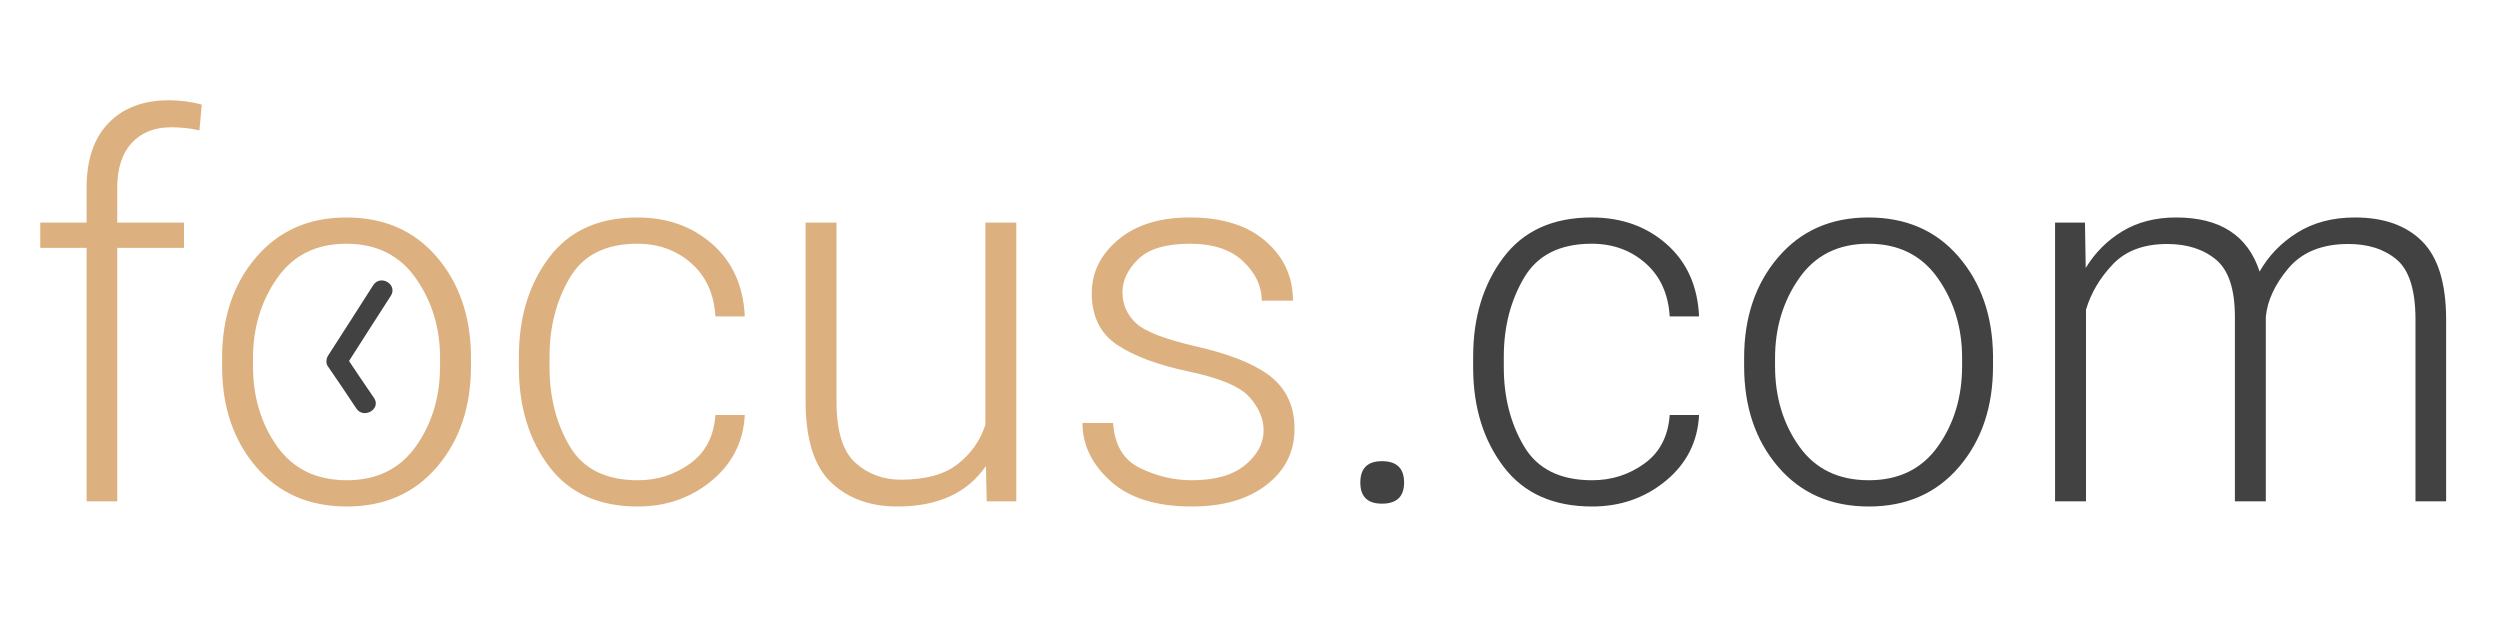
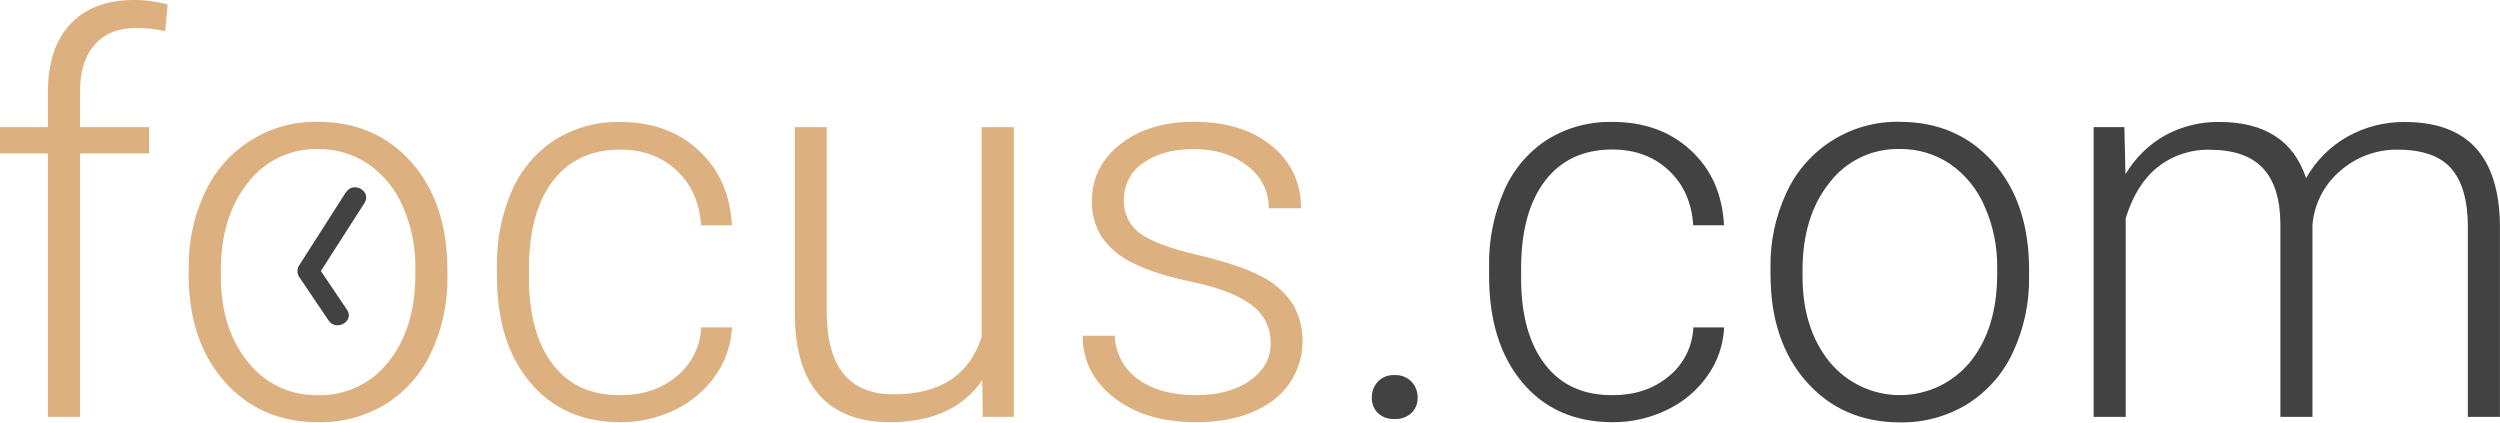
- <svg xmlns="http://www.w3.org/2000/svg" version="1.1" id="Calque_1" x="0px" y="0px" viewBox="0 0 729 182" style="enable-background:new 0 0 729 182;" xml:space="preserve">
-   <style type="text/css">
- 	.st0{fill:#DDB07F;}
- 	.st1{font-family:'Roboto Light';}
- 	.st2{font-size:153.842px;}
- 	.st3{fill:#424242;}
- </style>
-   <text transform="matrix(1 0 0 1 7.001 146.1953)">
-     <tspan x="0" y="0" class="st0 st1 st2">focus</tspan>
-     <tspan x="378.7" y="0" class="st3 st1 st2">.com</tspan>
-   </text>
-   <g>
-     <g>
-       <path class="st3" d="M108.8,83.2c-4.4,6.9-8.8,13.8-13.2,20.6c-0.5,0.9-0.6,2.2,0,3c2.8,4.1,5.6,8.2,8.3,12.3    c2.1,3.2,7.3,0.2,5.2-3c-2.8-4.1-5.6-8.2-8.3-12.3c0,1,0,2,0,3c4.4-6.9,8.8-13.8,13.2-20.6C116,82.9,110.9,79.9,108.8,83.2    L108.8,83.2z" />
-     </g>
-   </g>
+ <svg xmlns="http://www.w3.org/2000/svg" id="Calque_1" data-name="Calque 1" viewBox="0 0 701.45 118.46">
+   <path d="M25.18,146.2V72.28H11.73V64.92H25.18V55.08q0-12.47,6.35-19.15t17.69-6.69a34.66,34.66,0,0,1,9.54,1.27L58.08,38a35.08,35.08,0,0,0-8.19-.9q-7.44,0-11.57,4.63T34.19,54.83V64.92H53.57v7.36H34.19V146.2h-9Z" transform="translate(-11.73 -29.24)" style="fill:#ddb07f" />
+   <path d="M64.69,104.35a47.82,47.82,0,0,1,4.54-21.11A34.14,34.14,0,0,1,100.9,63.42q16.23,0,26.29,11.38T137.26,105v1.88a48.25,48.25,0,0,1-4.54,21.22,33.94,33.94,0,0,1-12.81,14.54A35.11,35.11,0,0,1,101,147.7q-16.15,0-26.25-11.38t-10.1-30.16v-1.8Zm9,2.48q0,14.57,7.55,23.92A24.21,24.21,0,0,0,101,140.11a24.14,24.14,0,0,0,19.72-9.35q7.55-9.35,7.55-24.68v-1.73a41.36,41.36,0,0,0-3.46-17.05,27.78,27.78,0,0,0-9.69-12,24.77,24.77,0,0,0-14.27-4.24A24,24,0,0,0,81.29,80.5q-7.59,9.43-7.59,24.68v1.65Z" transform="translate(-11.73 -29.24)" style="fill:#ddb07f" />
+   <path d="M185.86,140.11q9.39,0,15.74-5.3a18.64,18.64,0,0,0,6.87-13.71h8.64a25.46,25.46,0,0,1-4.66,13.56,29.16,29.16,0,0,1-11.38,9.58,34.31,34.31,0,0,1-15.21,3.46q-16,0-25.35-11.12t-9.35-29.9V104a50.8,50.8,0,0,1,4.21-21.26,32.41,32.41,0,0,1,12.06-14.27,33.28,33.28,0,0,1,18.37-5q13.37,0,22,8t9.28,21h-8.64q-0.6-9.54-6.87-15.4t-15.81-5.86q-12.17,0-18.89,8.79t-6.72,24.64v2.63q0,15.55,6.72,24.26T185.86,140.11Z" transform="translate(-11.73 -29.24)" style="fill:#ddb07f" />
+   <path d="M287.34,135.9q-8.11,11.79-25.92,11.79-13,0-19.76-7.55t-6.91-22.35V64.92h8.94v51.76q0,23.21,18.78,23.21,19.53,0,24.71-16.15V64.92h9V146.2h-8.71Z" transform="translate(-11.73 -29.24)" style="fill:#ddb07f" />
+   <path d="M368.24,125.54a12.81,12.81,0,0,0-5.37-10.74q-5.37-4.06-16.19-6.35t-16.79-5.26A22.35,22.35,0,0,1,321,95.94a18.08,18.08,0,0,1-2.89-10.37q0-9.62,8-15.89t20.58-6.27q13.6,0,21.82,6.72a21.58,21.58,0,0,1,8.23,17.54h-9a14.56,14.56,0,0,0-6-11.87q-6-4.73-15.06-4.73-8.87,0-14.24,3.94a12.17,12.17,0,0,0-5.37,10.25,11.08,11.08,0,0,0,4.47,9.43q4.47,3.34,16.3,6.12t17.73,5.93a23,23,0,0,1,8.75,7.59A20.86,20.86,0,0,1,369,141.54q-8.3,6.16-21.67,6.16-14.2,0-23-6.87t-8.83-17.39h9a15.63,15.63,0,0,0,6.65,12.28q6.12,4.39,16.19,4.39,9.39,0,15.17-4.13T368.24,125.54Z" transform="translate(-11.73 -29.24)" style="fill:#ddb07f" />
+   <path d="M396.64,140.79a6.37,6.37,0,0,1,1.69-4.47,6.06,6.06,0,0,1,4.7-1.84,6.18,6.18,0,0,1,4.73,1.84,6.29,6.29,0,0,1,1.73,4.47,5.78,5.78,0,0,1-1.73,4.32A6.48,6.48,0,0,1,403,146.8a6.35,6.35,0,0,1-4.7-1.69A5.85,5.85,0,0,1,396.64,140.79Z" transform="translate(-11.73 -29.24)" style="fill:#424242" />
+   <path d="M464.24,140.11q9.39,0,15.74-5.3a18.64,18.64,0,0,0,6.87-13.71h8.64a25.46,25.46,0,0,1-4.66,13.56,29.17,29.17,0,0,1-11.38,9.58,34.31,34.31,0,0,1-15.21,3.46q-16,0-25.35-11.12t-9.35-29.9V104a50.81,50.81,0,0,1,4.21-21.26A32.41,32.41,0,0,1,445.8,68.45a33.28,33.28,0,0,1,18.37-5q13.37,0,22,8t9.28,21h-8.64q-0.6-9.54-6.87-15.4t-15.81-5.86q-12.17,0-18.89,8.79t-6.72,24.64v2.63q0,15.55,6.72,24.26T464.24,140.11Z" transform="translate(-11.73 -29.24)" style="fill:#424242" />
+   <path d="M508.49,104.35A47.81,47.81,0,0,1,513,83.25,34.14,34.14,0,0,1,544.7,63.42q16.22,0,26.29,11.38T581.05,105v1.88a48.25,48.25,0,0,1-4.54,21.22,34,34,0,0,1-12.81,14.54,35.11,35.11,0,0,1-18.85,5.11q-16.15,0-26.25-11.38t-10.1-30.16v-1.8Zm9,2.48q0,14.57,7.55,23.92a25.54,25.54,0,0,0,39.51,0q7.55-9.35,7.55-24.68v-1.73a41.35,41.35,0,0,0-3.46-17.05,27.78,27.78,0,0,0-9.69-12,24.77,24.77,0,0,0-14.27-4.24,24,24,0,0,0-19.61,9.43q-7.59,9.43-7.59,24.68v1.65Z" transform="translate(-11.73 -29.24)" style="fill:#424242" />
+   <path d="M607.79,64.92l0.3,13.22a30.1,30.1,0,0,1,11.27-11,30.9,30.9,0,0,1,15-3.68q19.23,0,24.41,15.78a30.52,30.52,0,0,1,11.64-11.68,32.26,32.26,0,0,1,16.08-4.09q26.14,0,26.67,28.54V146.2h-9V92.64q-0.07-10.89-4.69-16.15t-15.06-5.26A23.94,23.94,0,0,0,668,77.5a22.16,22.16,0,0,0-7.44,14.91V146.2h-9V92q-0.08-10.44-4.92-15.59t-14.91-5.15a22.68,22.68,0,0,0-14.57,4.84q-6.08,4.85-9,14.39V146.2h-9V64.92h8.64Z" transform="translate(-11.73 -29.24)" style="fill:#424242" />
+   <path d="M108.78,83.18L95.59,103.82a3,3,0,0,0,0,3l8.33,12.34c2.15,3.18,7.35.18,5.18-3l-8.33-12.34v3L114,86.2c2.09-3.26-3.11-6.28-5.18-3h0Z" transform="translate(-11.73 -29.24)" style="fill:#424242" />
</svg>
